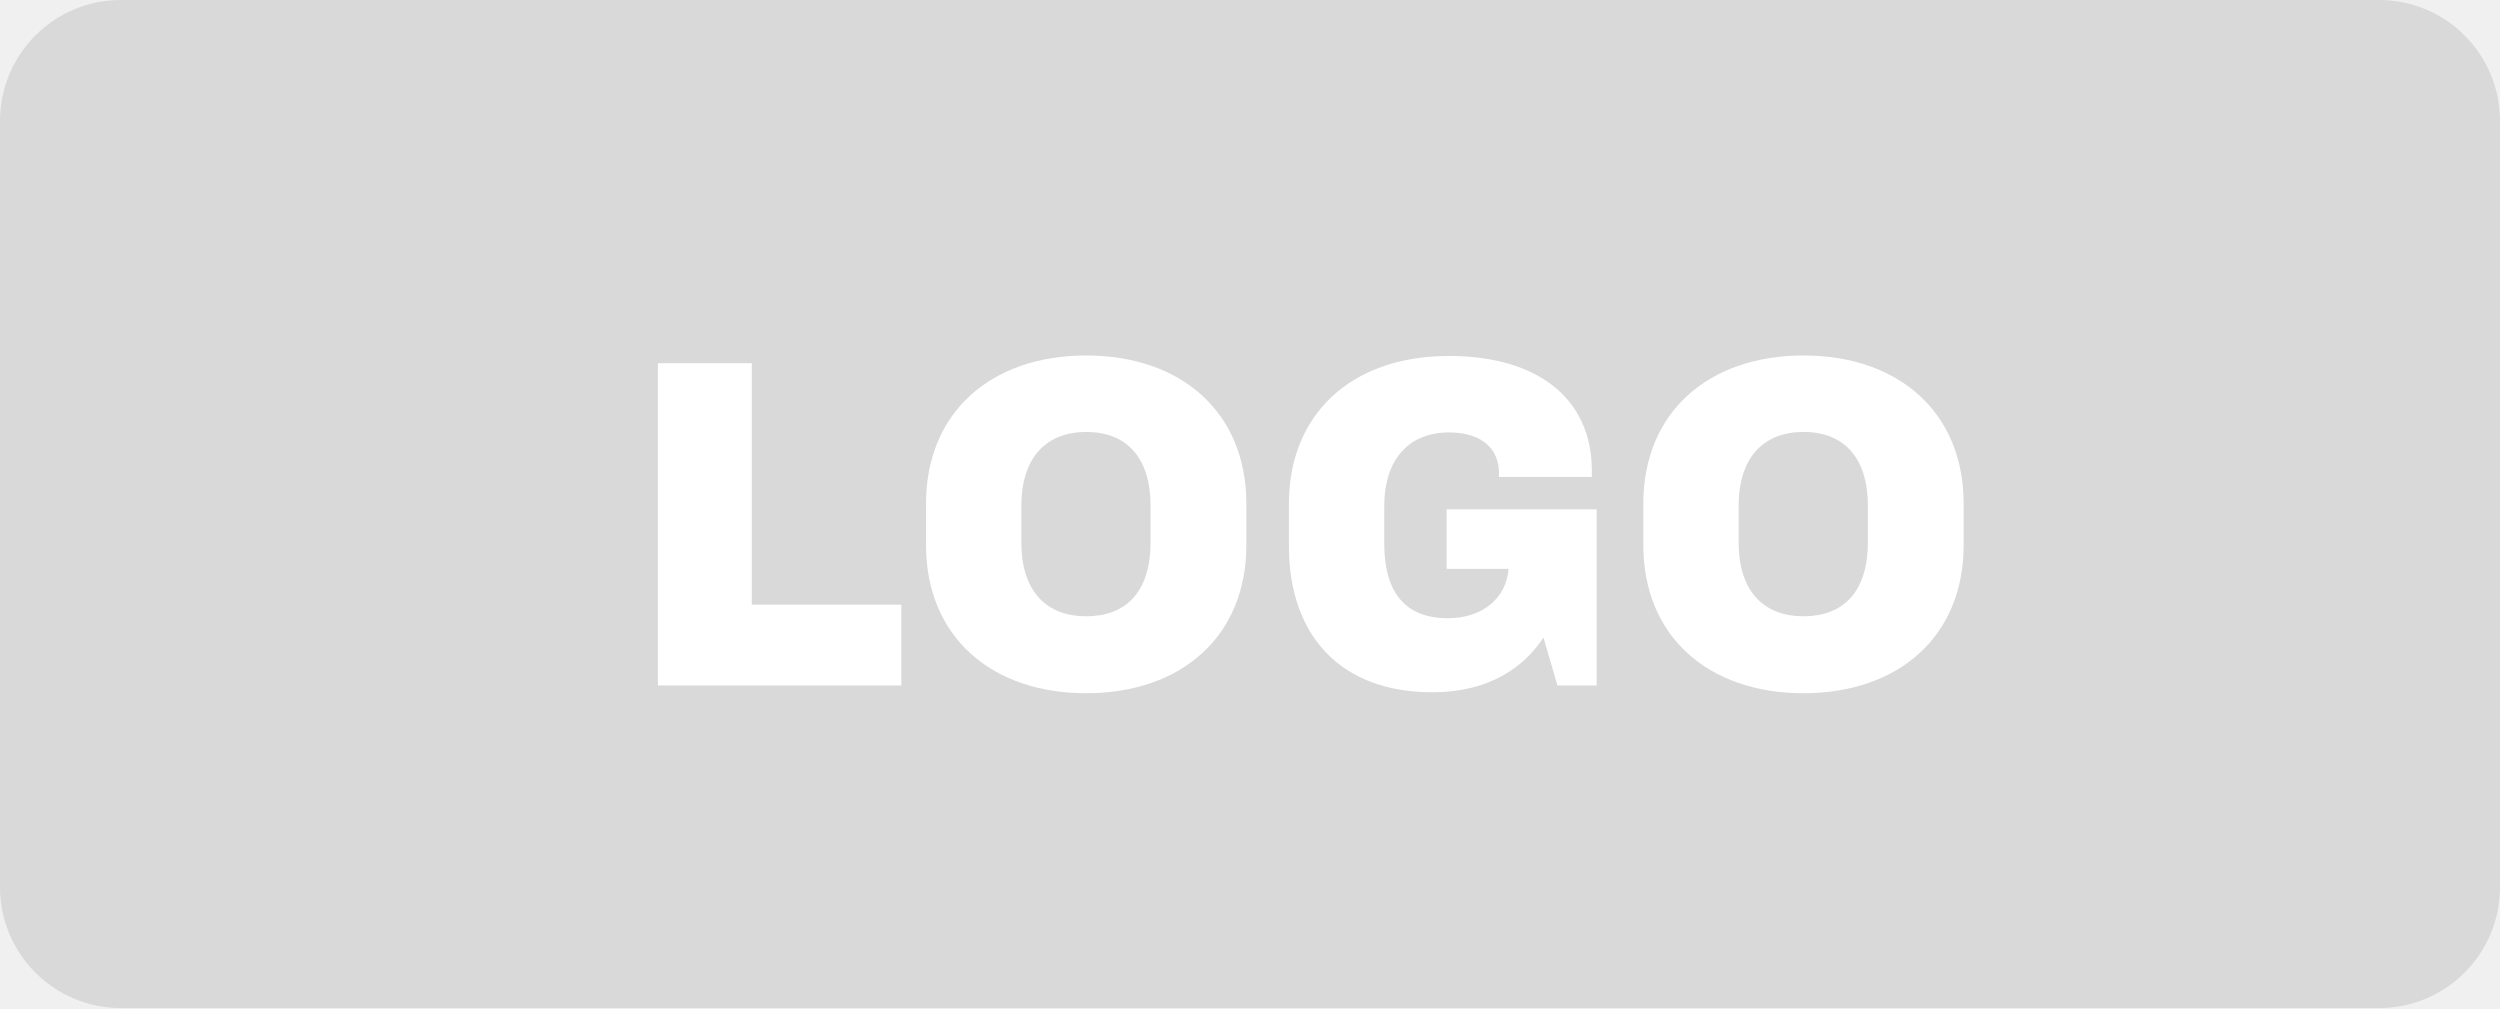
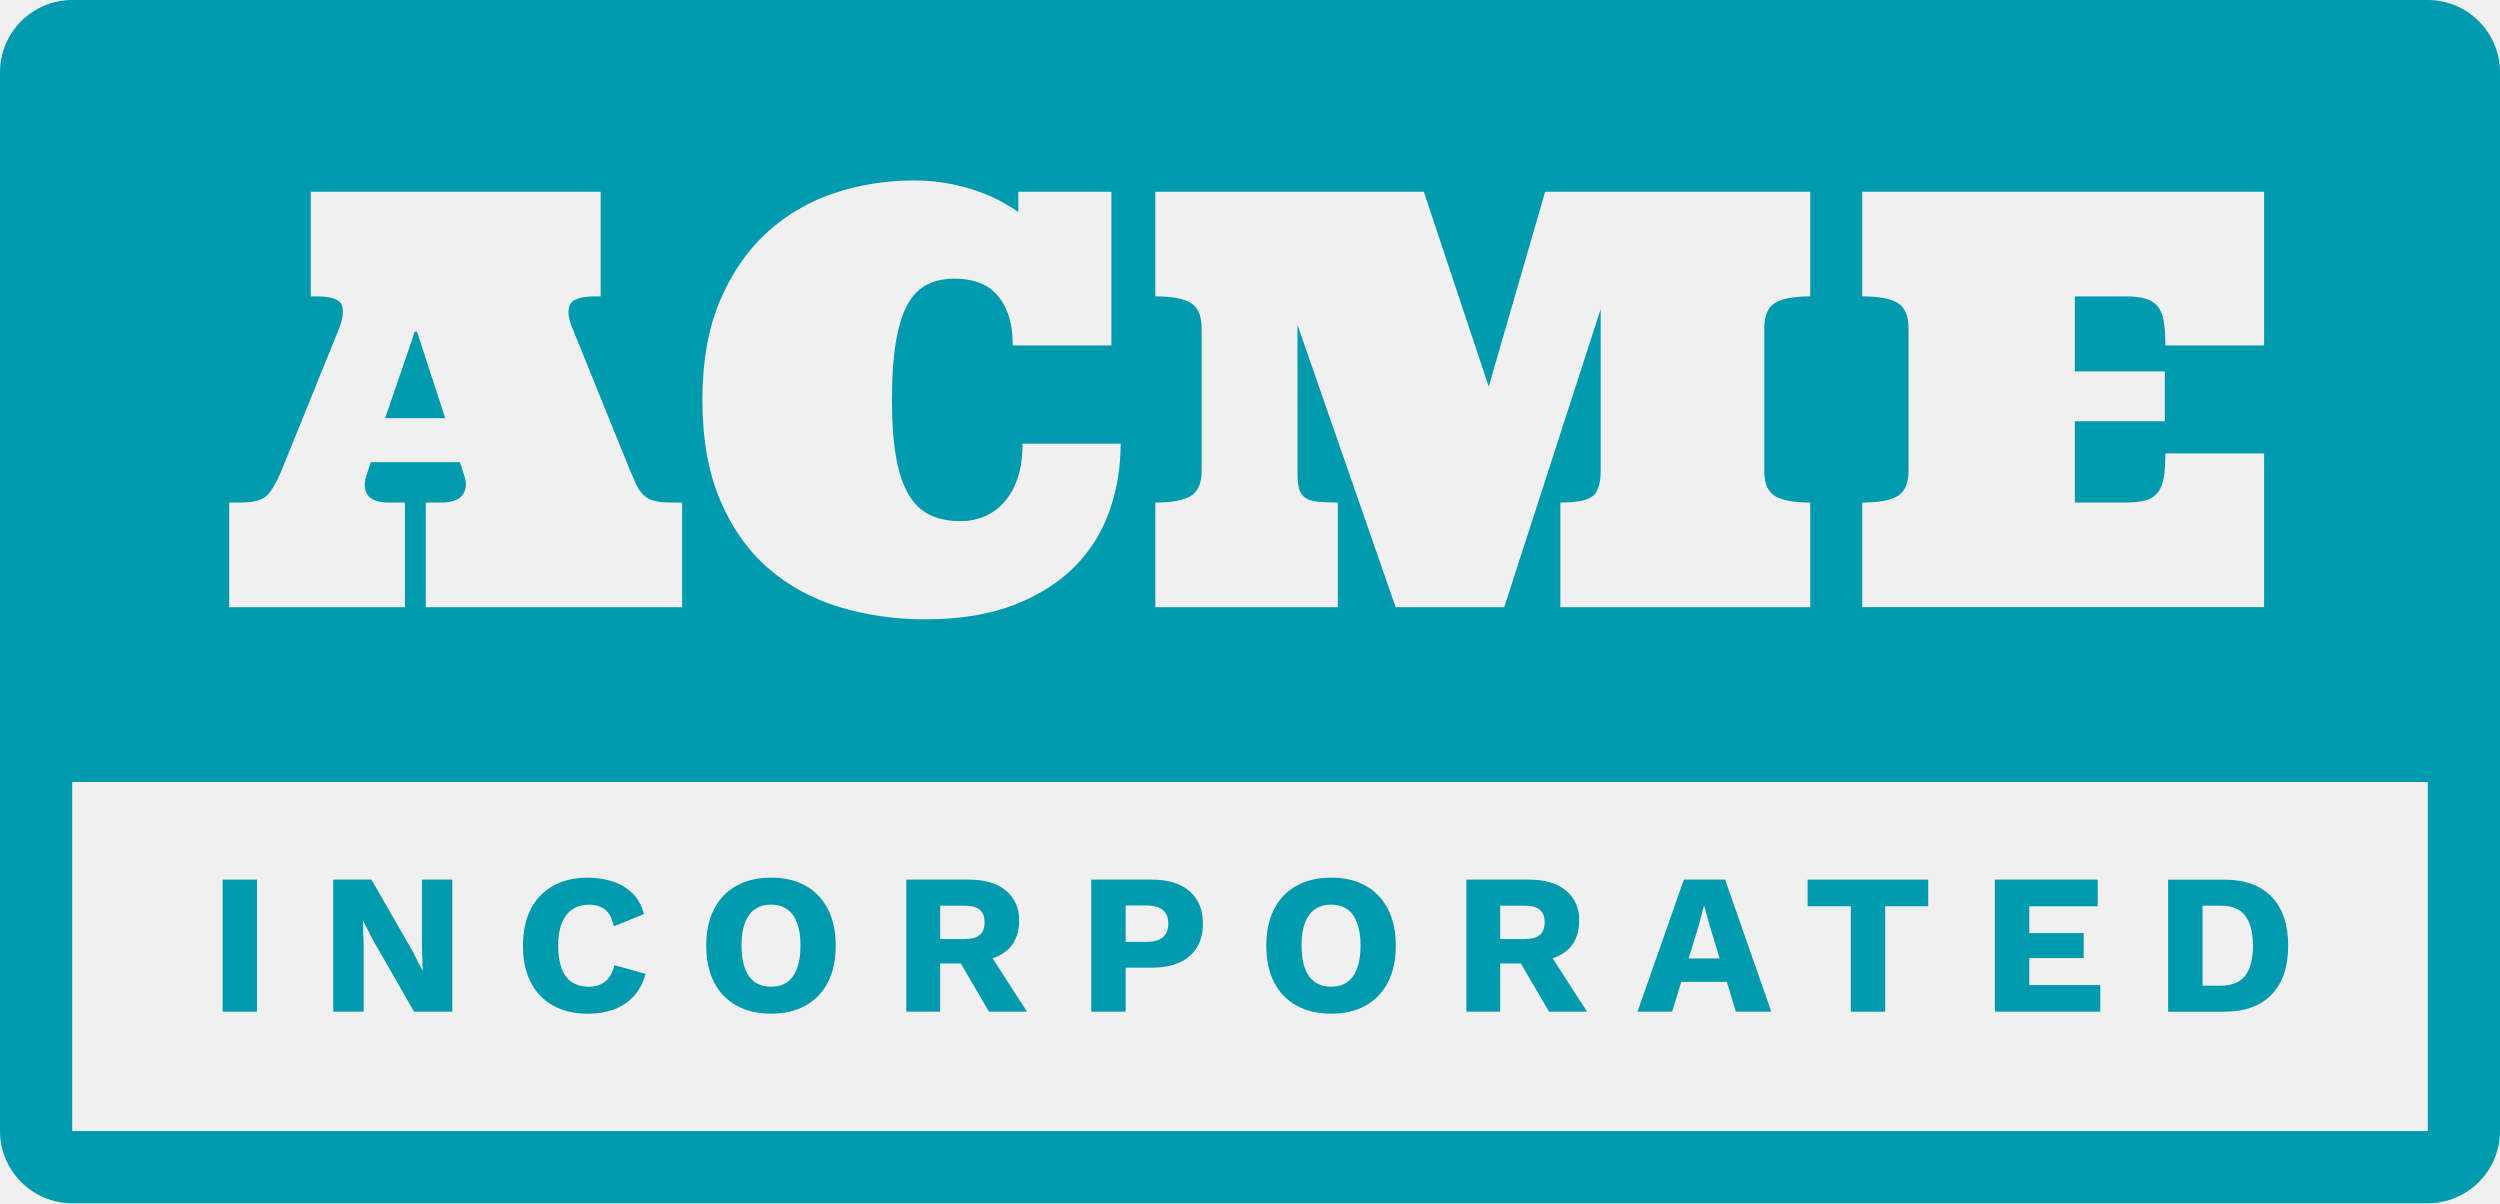
- <svg xmlns="http://www.w3.org/2000/svg" width="124" height="50" viewBox="0 0 124 50" fill="none">
-   <path d="M0 6C0 2.686 2.686 0 6 0H118C121.314 0 124 2.686 124 6V44C124 47.314 121.314 50 118 50H6C2.686 50 0 47.314 0 44V6Z" fill="#D9D9D9" />
-   <path d="M32.632 34H44.704V29.992H37.288V18.016H32.632V34Z" fill="white" />
-   <path d="M53.875 17.632C49.147 17.632 45.931 20.464 45.931 24.976V27.04C45.931 31.552 49.147 34.384 53.875 34.384C58.603 34.384 61.819 31.552 61.819 27.04V24.976C61.819 20.464 58.603 17.632 53.875 17.632ZM53.875 21.424C55.795 21.424 57.067 22.6 57.067 25.096V26.896C57.067 29.416 55.795 30.568 53.875 30.568C51.979 30.568 50.659 29.416 50.659 26.896V25.096C50.659 22.6 51.979 21.424 53.875 21.424Z" fill="white" />
-   <path d="M77.251 34H79.195V25.264H71.755V28.216H74.827C74.707 29.68 73.531 30.664 71.803 30.664C69.595 30.664 68.659 29.248 68.659 26.968V25.072C68.659 22.96 69.739 21.448 71.875 21.448C73.603 21.448 74.347 22.36 74.347 23.44V23.656H78.955V23.344C78.955 19.768 76.267 17.656 71.875 17.656C66.955 17.656 63.931 20.608 63.931 24.976V27.088C63.931 31.576 66.547 34.336 71.035 34.336C73.939 34.336 75.619 33.04 76.555 31.624L77.251 34Z" fill="white" />
-   <path d="M89.453 17.632C84.725 17.632 81.509 20.464 81.509 24.976V27.04C81.509 31.552 84.725 34.384 89.453 34.384C94.181 34.384 97.397 31.552 97.397 27.04V24.976C97.397 20.464 94.181 17.632 89.453 17.632ZM89.453 21.424C91.373 21.424 92.645 22.6 92.645 25.096V26.896C92.645 29.416 91.373 30.568 89.453 30.568C87.557 30.568 86.237 29.416 86.237 26.896V25.096C86.237 22.6 87.557 21.424 89.453 21.424Z" fill="white" />
+ <svg xmlns="http://www.w3.org/2000/svg" id="Layer_2" data-name="Layer 2" width="103.882" height="50" viewBox="0 0 103.882 50">
+   <g id="Layer_1-2" data-name="Layer 1">
+     <g>
+       <g>
+         <polygon points="17.329 13.781 17.235 13.781 16.005 17.378 18.501 17.378 17.329 13.781" style="fill: #009aaf;" />
+         <path d="M100.882,0H3C1.35,0,0,1.35,0,3V47c0,1.65,1.35,3,3,3H100.882c1.65,0,3-1.35,3-3V3c0-1.65-1.35-3-3-3Zm-23.501,20.882c.688,0,1.18-.092,1.477-.275s.445-.529,.445-1.037v-5.93c0-.516-.148-.865-.445-1.049s-.789-.275-1.477-.275V7.968h16.699v6.387h-4.102c0-.414-.023-.754-.07-1.02s-.135-.473-.264-.621-.301-.252-.516-.311-.482-.088-.803-.088h-2.109v3.117h3.738v2.074h-3.738v3.375h2.109c.32,0,.588-.027,.803-.082s.387-.158,.516-.311,.217-.361,.264-.627,.07-.605,.07-1.02h4.102v6.387h-16.699v-4.348Zm-29.373,0c.688,0,1.18-.092,1.477-.275s.445-.529,.445-1.037v-5.93c0-.516-.148-.865-.445-1.049s-.789-.275-1.477-.275V7.968h11.157l2.695,8.098,2.344-8.098h11.016v4.348c-.688,0-1.178,.092-1.471,.275s-.439,.533-.439,1.049v5.93c0,.508,.146,.854,.439,1.037s.783,.275,1.471,.275v4.348h-10.383v-4.348c.688,0,1.139-.092,1.354-.275s.322-.529,.322-1.037v-6.727l-4.008,12.387h-4.512l-4.078-11.73v6.211c0,.258,.023,.463,.07,.615s.131,.271,.252,.357,.293,.141,.516,.164,.502,.035,.838,.035v4.348h-7.583v-4.348ZM29.932,12.462c.496-1.152,1.152-2.096,1.969-2.83s1.748-1.273,2.795-1.617,2.133-.516,3.258-.516c.523,0,1.014,.043,1.471,.129s.873,.197,1.248,.334,.699,.281,.973,.434,.496,.291,.668,.416v-.844h3.867v6.387h-4.102c0-.523-.064-.961-.193-1.312s-.301-.637-.516-.855-.467-.375-.756-.469-.602-.141-.938-.141c-.461,0-.855,.088-1.184,.264s-.596,.459-.803,.85-.363,.91-.469,1.559-.158,1.438-.158,2.367c0,.945,.057,1.736,.17,2.373s.285,1.152,.516,1.547,.525,.68,.885,.855,.789,.264,1.289,.264c.336,0,.66-.064,.973-.193s.588-.326,.826-.592,.426-.598,.562-.996,.205-.879,.205-1.441h4.078c0,.992-.156,1.93-.469,2.812s-.801,1.656-1.465,2.32-1.508,1.191-2.531,1.582-2.238,.586-3.645,.586c-1.266,0-2.463-.172-3.592-.516s-2.113-.883-2.953-1.617-1.504-1.678-1.992-2.83-.732-2.537-.732-4.154,.248-3.002,.744-4.154ZM9.524,20.882h.48c.562,0,.939-.111,1.131-.334s.377-.549,.557-.979l2.402-5.93c.172-.453,.201-.787,.088-1.002s-.455-.322-1.025-.322h-.246V7.968h12.047v4.348h-.234c-.578,0-.924,.113-1.037,.34s-.08,.555,.1,.984l2.402,5.93c.094,.219,.178,.408,.252,.568s.166,.297,.275,.41,.256,.197,.439,.252,.42,.082,.709,.082h.48v4.348h-10.652v-4.348h.645c.445,0,.744-.111,.896-.334s.166-.502,.041-.838l-.164-.504h-3.703l-.164,.504c-.125,.336-.117,.615,.023,.838s.438,.334,.891,.334h.668v4.348h-7.301v-4.348Zm91.358,26.118H3v-14.507H100.882v14.507Z" style="fill: #009aaf;" />
+       </g>
+       <g>
+         <path d="M10.681,36.551v5.488h-1.43v-5.488h1.43Z" style="fill: #009aaf;" />
+         <path d="M18.796,36.551v5.488h-1.588l-1.705-2.969-.416-.814h-.008l.033,1.014v2.769h-1.264v-5.488h1.588l1.705,2.969,.416,.815h.009l-.033-1.015v-2.769h1.264Z" style="fill: #009aaf;" />
+         <path d="M26.827,40.468c-.106,.383-.275,.697-.507,.944s-.51,.426-.831,.54c-.322,.114-.676,.171-1.064,.171-.555,0-1.034-.113-1.439-.337s-.715-.547-.931-.968-.324-.929-.324-1.521c0-.594,.108-1.1,.324-1.521s.527-.745,.931-.969,.881-.337,1.43-.337c.383,0,.734,.055,1.056,.162,.321,.109,.593,.273,.815,.495,.221,.221,.38,.506,.474,.856l-1.255,.507c-.078-.344-.204-.58-.379-.706-.175-.128-.395-.192-.661-.192-.261,0-.487,.064-.678,.192-.191,.127-.338,.317-.44,.569-.103,.252-.154,.566-.154,.944,0,.371,.047,.684,.141,.939,.094,.256,.237,.447,.428,.574,.191,.127,.428,.191,.711,.191,.266,0,.492-.073,.677-.22s.312-.372,.379-.678l1.297,.366Z" style="fill: #009aaf;" />
+         <path d="M32.041,36.468c.554,0,1.032,.113,1.434,.337s.711,.548,.927,.969,.324,.928,.324,1.521c0,.593-.108,1.1-.324,1.521s-.525,.744-.927,.968-.88,.337-1.434,.337c-.555,0-1.034-.113-1.439-.337s-.715-.547-.931-.968-.324-.929-.324-1.521c0-.594,.108-1.1,.324-1.521s.527-.745,.931-.969,.884-.337,1.439-.337Zm0,1.123c-.266,0-.491,.064-.673,.192-.183,.127-.322,.317-.416,.569-.094,.252-.141,.566-.141,.944,0,.371,.047,.684,.141,.939,.094,.256,.233,.447,.416,.574,.183,.127,.407,.191,.673,.191,.266,0,.489-.064,.669-.191,.18-.128,.317-.319,.412-.574,.094-.255,.141-.567,.141-.939,0-.378-.047-.692-.141-.944-.094-.253-.232-.443-.412-.569-.18-.128-.403-.192-.669-.192Z" style="fill: #009aaf;" />
+         <path d="M40.28,36.551c.654,0,1.163,.154,1.525,.462,.363,.308,.545,.717,.545,1.226,0,.56-.18,.987-.54,1.281-.36,.293-.868,.44-1.522,.44l-.133,.075h-1.089v2.004h-1.405v-5.488h2.619Zm-.199,2.469c.277,0,.485-.055,.624-.166,.138-.111,.208-.287,.208-.532,0-.239-.07-.413-.208-.524-.139-.111-.347-.166-.624-.166h-1.014v1.388h1.014Zm.84,.299l1.754,2.719h-1.58l-1.405-2.402,1.231-.317Z" style="fill: #009aaf;" />
+         <path d="M47.863,36.551c.449,0,.832,.072,1.147,.216,.316,.144,.557,.352,.724,.624,.166,.271,.249,.601,.249,.99,0,.388-.083,.718-.249,.989-.166,.272-.407,.48-.724,.624-.316,.144-.698,.216-1.147,.216h-1.089v1.829h-1.43v-5.488h2.519Zm-.224,2.586c.299,0,.525-.062,.677-.187,.153-.125,.229-.315,.229-.569,0-.256-.076-.446-.229-.57-.152-.125-.378-.187-.677-.187h-.865v1.513h.865Z" style="fill: #009aaf;" />
+         <path d="M55.313,36.468c.554,0,1.032,.113,1.434,.337s.71,.548,.927,.969,.325,.928,.325,1.521c0,.593-.109,1.1-.325,1.521s-.525,.744-.927,.968-.88,.337-1.434,.337-1.034-.113-1.439-.337-.715-.547-.931-.968-.324-.929-.324-1.521c0-.594,.108-1.1,.324-1.521s.527-.745,.931-.969,.885-.337,1.439-.337Zm0,1.123c-.266,0-.49,.064-.673,.192-.184,.127-.322,.317-.417,.569-.094,.252-.141,.566-.141,.944,0,.371,.047,.684,.141,.939,.095,.256,.233,.447,.417,.574,.183,.127,.407,.191,.673,.191s.489-.064,.67-.191c.18-.128,.317-.319,.411-.574,.094-.255,.141-.567,.141-.939,0-.378-.047-.692-.141-.944-.094-.253-.231-.443-.411-.569-.181-.128-.404-.192-.67-.192Z" style="fill: #009aaf;" />
+         <path d="M63.552,36.551c.655,0,1.163,.154,1.526,.462,.362,.308,.544,.717,.544,1.226,0,.56-.18,.987-.54,1.281-.36,.293-.868,.44-1.521,.44l-.133,.075h-1.09v2.004h-1.405v-5.488h2.619Zm-.199,2.469c.277,0,.485-.055,.623-.166,.139-.111,.208-.287,.208-.532,0-.239-.069-.413-.208-.524-.138-.111-.346-.166-.623-.166h-1.015v1.388h1.015Zm.839,.299l1.755,2.719h-1.58l-1.405-2.402,1.23-.317Z" style="fill: #009aaf;" />
+         <path d="M68.042,42.039l1.928-5.488h1.713l1.92,5.488h-1.472l-1.073-3.525-.241-.865h-.016l-.225,.856-1.097,3.534h-1.438Zm1.255-1.239v-.972h3.051v.972h-3.051Z" style="fill: #009aaf;" />
+         <path d="M80.123,36.551v1.106h-1.788v4.382h-1.43v-4.382h-1.795v-1.106h5.014Z" style="fill: #009aaf;" />
+         <path d="M82.892,42.039v-5.488h4.274v1.106h-2.844v1.114h2.261v1.039h-2.261v1.122h2.951v1.106h-4.382Z" style="fill: #009aaf;" />
+         <path d="M92.42,36.551c.859,0,1.517,.239,1.974,.716,.458,.477,.686,1.153,.686,2.029s-.228,1.552-.686,2.028c-.457,.477-1.115,.716-1.974,.716h-2.328v-5.488h2.328Zm-.141,4.407c.465,0,.805-.14,1.018-.42,.213-.279,.32-.694,.32-1.242,0-.549-.107-.963-.32-1.243s-.553-.42-1.018-.42h-.757v3.326h.757Z" style="fill: #009aaf;" />
+       </g>
+     </g>
+   </g>
</svg>
